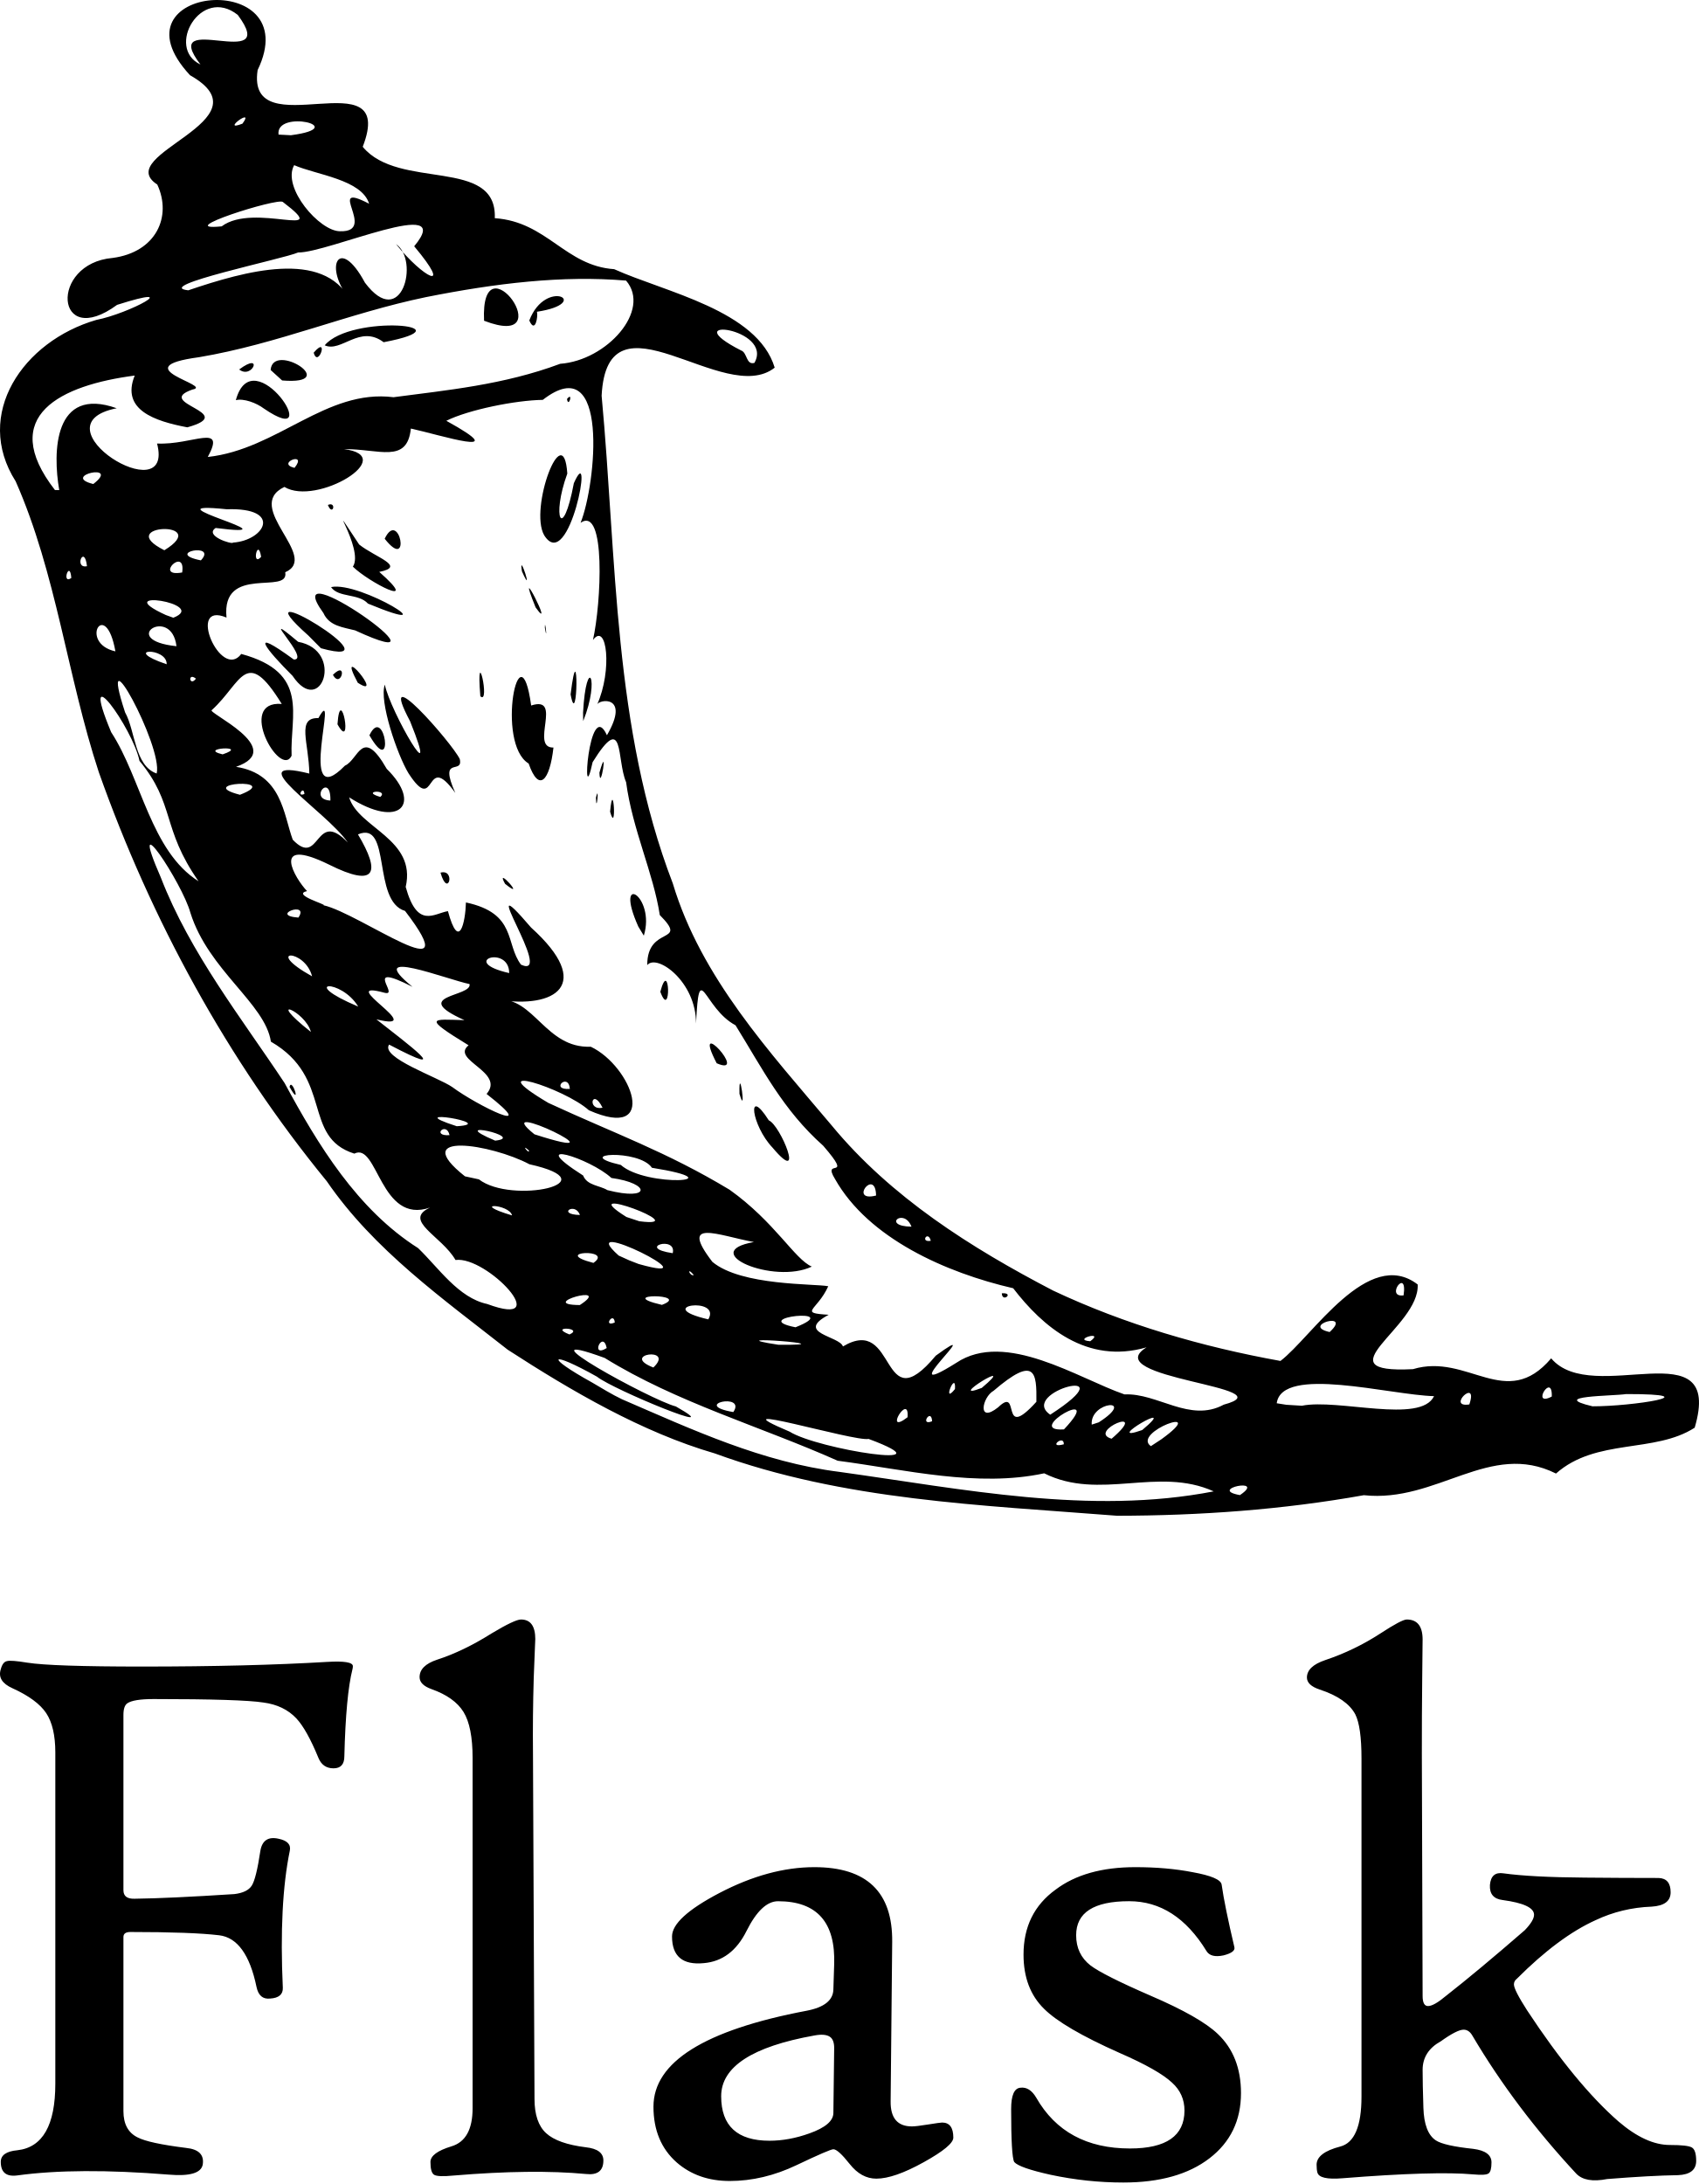
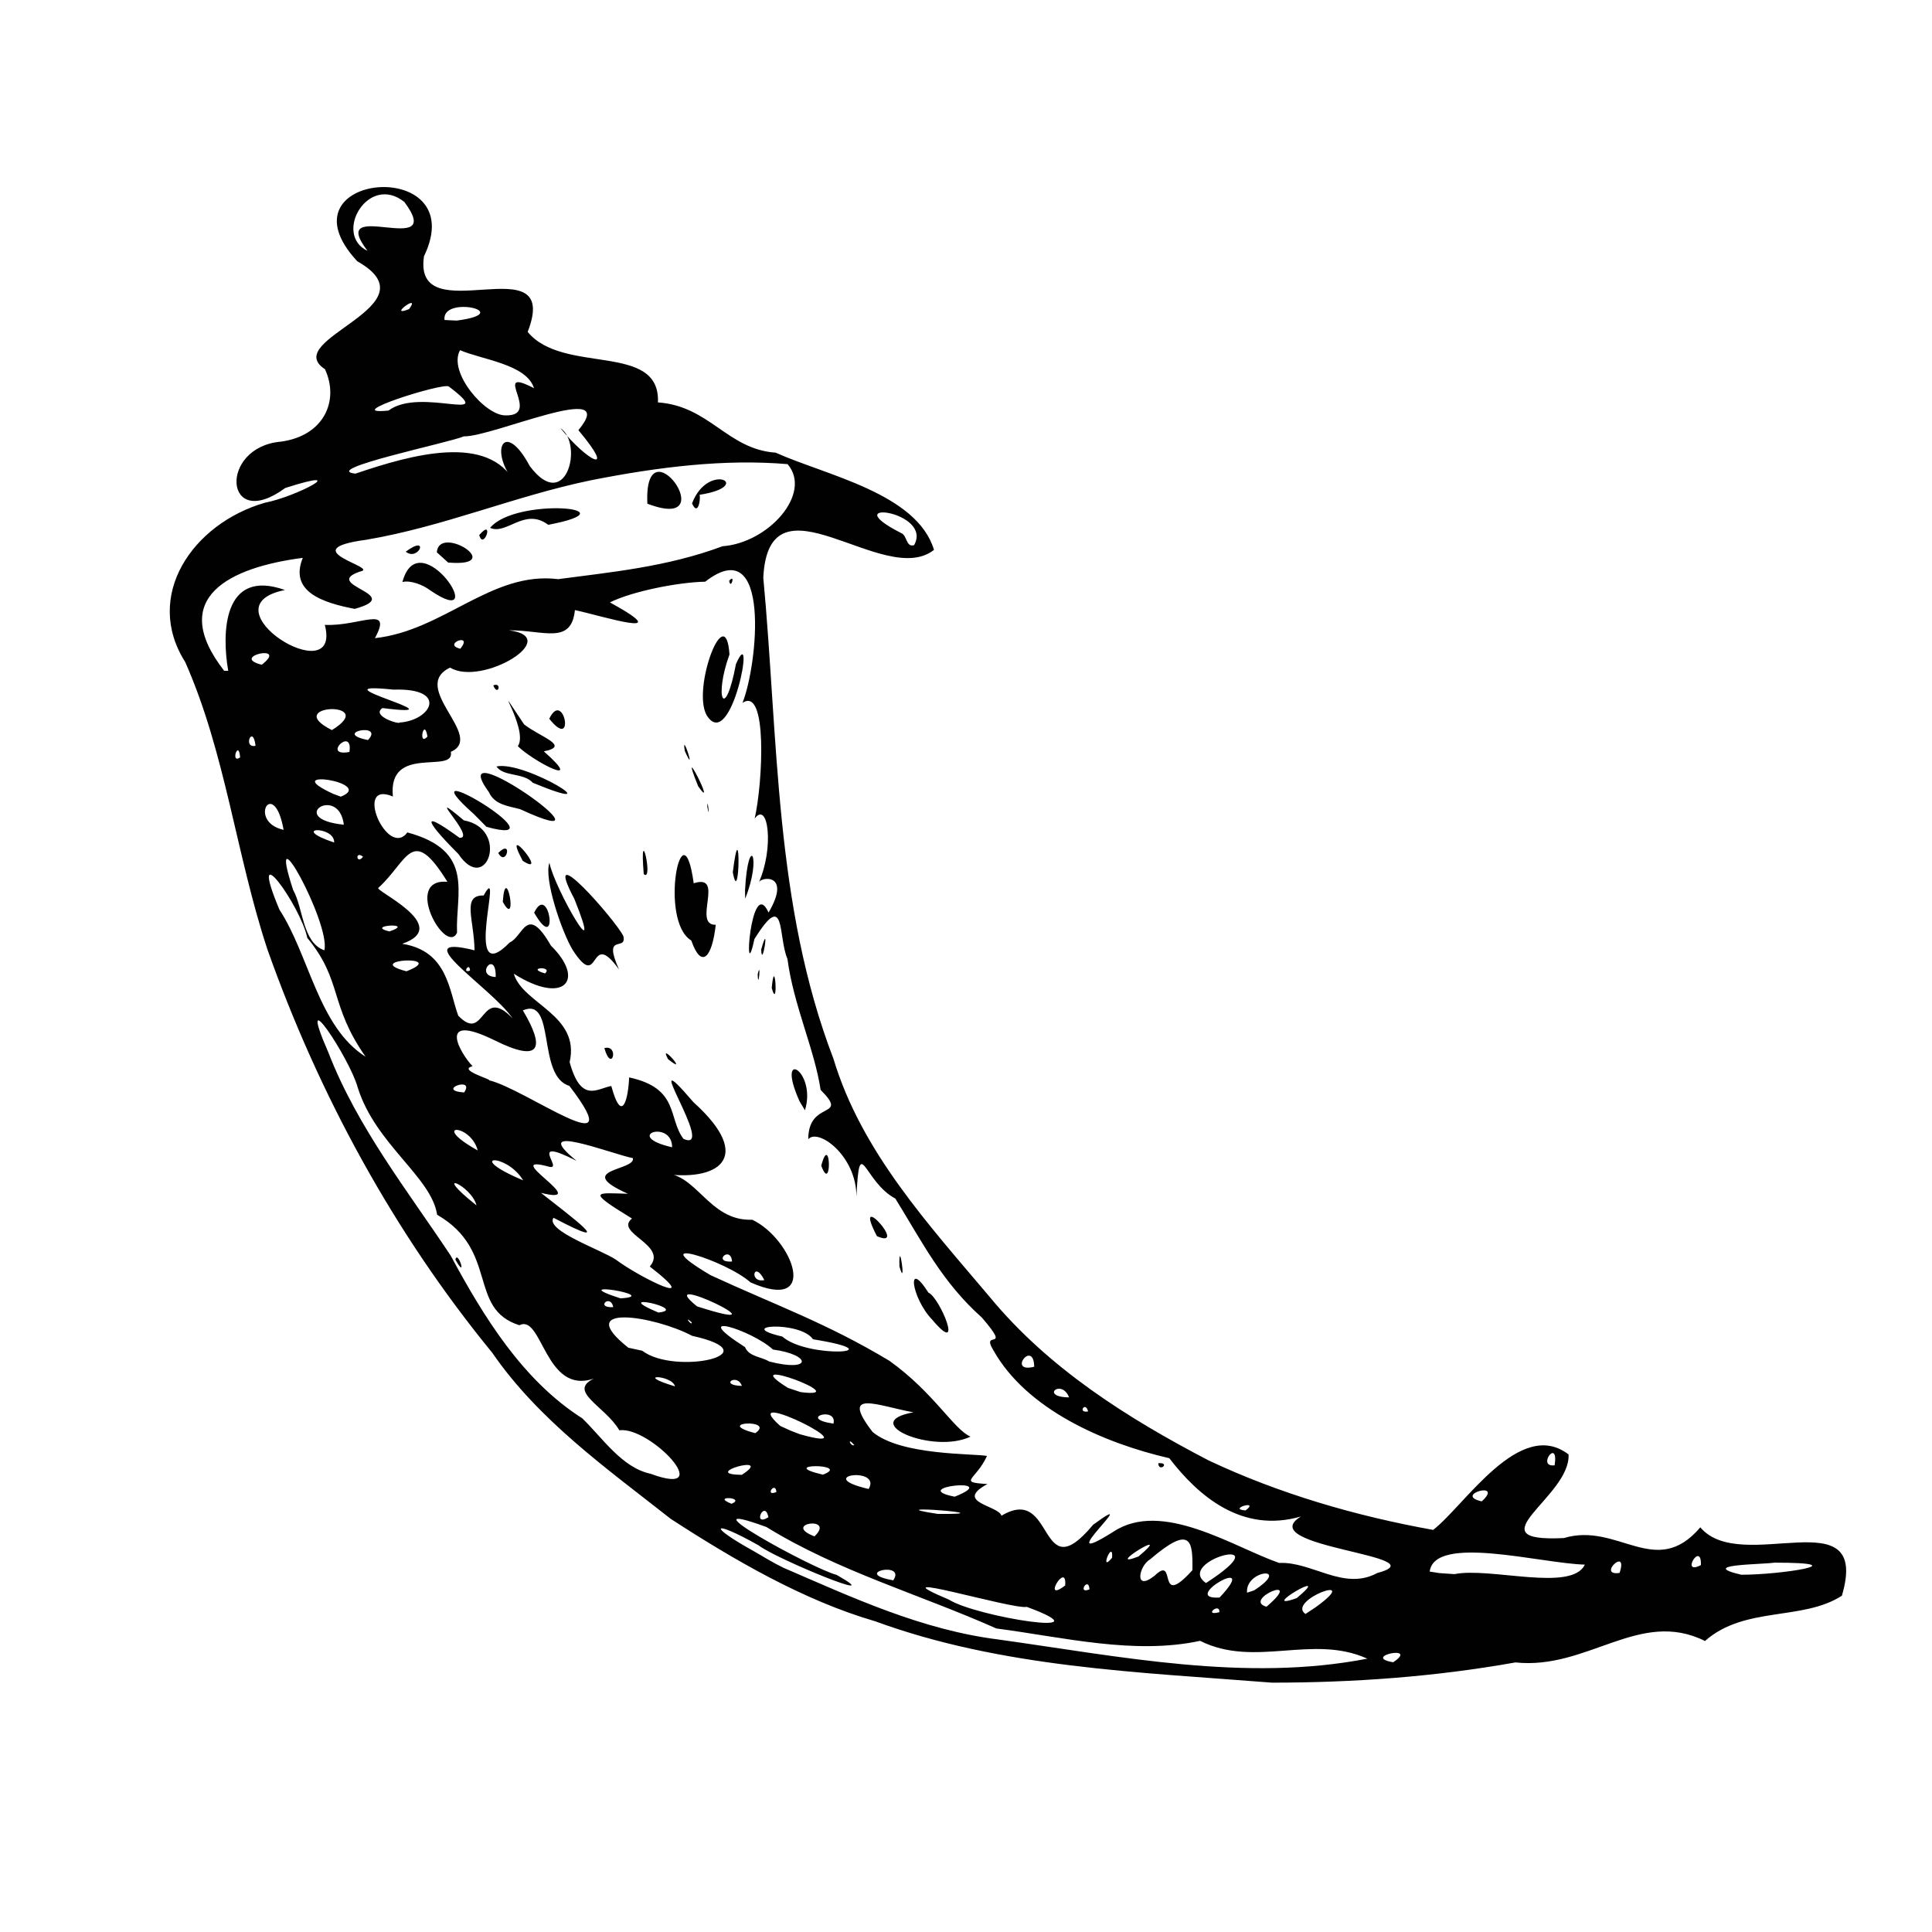
- <svg xmlns="http://www.w3.org/2000/svg" width="1945" height="2500" viewBox="0 0 256 329" preserveAspectRatio="xMinYMin meet">
-   <path d="M76.501 203.351c-9.75-7.67-20.153-15.02-27.26-25.377-14.961-18.264-26.477-39.405-34.35-61.625-4.76-14.45-6.39-29.941-12.53-43.83-6.414-10.091 1.105-21.114 12.157-24.32 4.917-.948 13.568-5.59 3.125-2.268-9.364 6.866-10.266-6.24-.666-7.07 6.552-.869 8.964-6.23 6.721-11.056-7.036-4.59 17.055-9.626 4.932-16.473-12.62-13.62 17.66-16.242 10.188-.771-1.786 11.895 21.166-2.185 15.836 11.554 5.415 6.599 20.272 1.505 19.899 10.757 7.886.542 10.593 7.173 17.988 7.683 7.677 3.466 21.58 6.192 24.188 14.837-7.61 6.023-25.227-12.443-26.078 4.232 2.302 24.638 1.715 50.017 10.726 73.478 4.262 14.204 14.6 25.385 23.931 36.45 8.933 10.834 21.03 18.466 33.363 24.887 10.815 5.1 22.475 8.48 34.265 10.606 4.78-3.656 13.221-17.25 20.675-11.522.36 6.449-14.796 13.471-.711 12.758 8.278-2.498 14.013 6.394 20.826-1.629 6.278 7.436 26.09-4.747 21.625 10.45-6.042 3.898-14.85 1.543-20.898 6.906-9.972-4.983-17.912 4.453-28.956 3.263-12.26 2.196-24.738 3.08-37.167 3.098-20.396-1.609-41.222-2.288-60.624-9.39-10.933-3.176-21.598-9.402-31.205-15.628zm17.224 7.468c10.672 4.61 21.109 9.475 32.807 10.946 18.558 2.577 37.723 6.552 56.346 2.93-8.428-3.805-17.145 1.478-25.541-2.72-10.07 2.164-20.878-.556-31.12-1.897-11.64-5.184-24.206-8.748-35.107-15.485-13.628-4.975 7.043 6.383 10.724 7.306 8.514 4.83-9.365-2.48-11.89-4.487-7.132-4.002-8.04-3.165-.704.896 1.477.864 2.936 1.773 4.485 2.511zm-20.31-14.353c10.345 3.832-.046-7.272-4.78-6.63-2.1-3.643-8.023-5.945-3.845-7.9-7.513 2.61-7.873-9.92-11.403-8.127-7.952-2.511-3.094-11.405-12.569-16.87-.864-5.756-9.41-10.745-12.13-19.423-1.203-4.446-9.658-17.203-4.466-5.33 4.42 11.43 12.195 21.227 18.669 31.003 5.022 9.31 10.96 19.048 20.108 24.855 3.087 2.962 6.061 7.493 10.415 8.422zm-29.791-32.715c.358-1.563 1.89 3.38 0 0zm42.183 37.305c2.288-1.026-3.296-1.294 0 0zm5.61 2.048c-.581-2.826-2.563 1.582 0 0zm7.03 2.93c3.341-3.187-5.16-2.01 0 0zm12.045 6.713c2.033-3.001-6.507-1.13 0 0zm-23.128-16.123c5.19-3.362-6.716-.047 0 0zm5.27 2.628c-.151-1.773-1.877.797 0 0zm26.345 16.445c4.237 2.675 24.738 5.859 11.902 1.098-2.153.452-23.803-6.127-11.902-1.098zM77.156 183.12c-.412-1.777-6.58-1.968 0 0zm12.26 7.155c3.197-2.23-6.624-1.72 0 0zm10.318 6.323c4.584-1.726-7.427-1.733 0 0zM72.16 177.686c4.97 3.811 20.05.49 7.611-2.275-5.656-3.015-18.407-5.08-9.715 1.818l2.104.457zm34.566 21.095c2.072-3.525-8.685-2.015 0 0zm-10.503-8.345c12.15 3.434-10.22-7.69-3-1.268l1.603.726 1.397.542zm21.058 12.17c11.508.11-10.398-1.588 0 0zm-49.547-31.578c-.452-2.144-2.838.178 0 0zm69.013 42.498c.307-3.87-3.754 2.884 0 0zm-49.37-30.472c-.7-2.04-3.596-.085 0 0zm-18.552-13.372c6.606-.398-9.05-2.91 0 0zm-21.978-14.204c-.823-3.17-7.186-5.694 0 0zm57.695 36.614c-1.21-1.381-.57.3 0 0zm35.905 22.037c-.11-2.113-1.955.796 0 0zm-39.083-25.32c.648-2.72-5.636-.825 0 0zm-26.752-16.956c4.918-.524-7.88-3.322 0 0zm45.252 28.119c7.663-3.035-7.468-1.479 0 0zm-23.535-15.975c8.827 1.136-10.508-6.01-1.942-.642l1.942.642zm30.68 18.864c8.247-4.923 5.527 11.542 13.989 1.393 8.343-6.094-7.207 7.533 3.073 1.086 7.441-4.977 18.426 2.36 25.365 4.747 4.988-.242 9.841 4.316 14.96 1.542 9.848-2.655-19.263-3.935-11.633-8.638-9.01 2.624-15.666-3.125-20.1-8.899-10.11-2.335-21.795-7.5-26.843-16.452-2.06-3.354 2.97.478-1.778-5.015-6.088-5.415-9.128-11.569-13.216-18.153-4.885-2.603-5.46-10.273-5.951-.254.04-6.324-5.898-10.581-7.35-8.815-.026-6.089 6.357-3.035 1.89-7.54-.96-6.311-4.126-12.888-5.075-20.016-1.476-3.433-.21-10.789-5.047-3.015-1.76 8.22-.582-10.096 2.158-4.06 3.596-6.16-1.296-5.435-1.492-4.584 2.342-5.198 1.485-12.575-.614-9.763 1.249-5.513 1.975-20.284-1.863-17.662 2.327-5.767 4.414-26.38-5.697-18.518-4.093.058-11.187 1.485-14.535 3.152 10.508 5.794-1.06 2.092-5.343 1.17-.556 5.362-4.793 3.047-10.09 3.099 8.462 1.046-4.12 8.65-8.964 5.696-6.304 3.008 5.434 10.528.124 12.855.655 3.499-9.652-1.267-8.847 6.828-6.115-2.578-.837 9.599 2.223 5.48 10.404 2.818 7.324 9.233 7.585 15.333-1.694 3.55-8.37-8.35-1.485-7.8-5.434-8.823-6.008-3.192-10.521.908-1.046.295 11.509 5.832 3.63 8.566 6.931 1.073 7.134 7.141 8.547 10.98 4.165 4.34 3.307-4.795 8.298.425-3.16-4.65-16.715-13.1-5.8-10.39-.06-4.676-1.976-8.45 1.372-8.359 3.316-5.996-3.472 14.792 3.996 7.168 2.065-.902 2.583-6.003 6.297.484 5.394 5.31 1.949 9.153-5.663 4.289 1.36 4.623 10.181 6.27 8.52 13.497 1.758 6.356 4.218 4.014 6.362 3.648 1.68 6.173 2.637 1.635 2.715-1.308 7.696 1.65 5.891 6.2 8.303 9.378 5.303 2.392-7.591-16.224 1.512-5.598 9.578 8.651 3.596 12.26-5.002 10.875 5.44-.44 7.191 7.357 14 7.082 6.205 2.955 10.41 14.294-.288 9.572-3.708-3.348-16.846-7.474-6.114-1.111 9.9 4.59 17.773 7.33 27.326 13.092 6.834 4.878 9.788 10.467 12.378 11.574-5.747 2.745-17.314-2.191-8.723-3.701-5.362-.975-11.39-3.688-6.258 2.988 4.368 3.649 15.465 3.262 17.46 3.674-1.687 3.715-4.583 4.01.065 4.297-5.186 2.766 1.668 3.198 2.145 4.773zm-10.606-29.955c-3.158-3.302-3.975-9.481-.562-4.108 1.753.707 5.605 10.105.562 4.108zm34.547 21.945c1.968-.13.058 1.496 0 0zm-39.528-30.04c-.126-4.99 1.136 3.85 0 0zm-3.434-4.617c-3.975-7.67 5.002 2.171 0 0zm-41.615-28.719c2.335-.623 1.151 3.987 0 0zm33.121 17.949c1.432-5.382 1.681 4.513 0 0zm-23.397-16.27c-1.647-2.968 3.447 2.787 0 0zm20.075 6.435c-3.76-8.422 2.668-4.604.837 1.38l-.837-1.38zm-34.624-23.09c-1.68-2.765-4.46-10.874-3.564-13.351.804 4.034 8.573 17.354 3.805 5.519-5.263-9.92 6.298 3.216 7.488 5.695.556 2.459-3.25-.673-.674 5.1-4.701-6.572-2.773 3.63-7.055-2.963zm-10.698-7.375c.438-6.428 2.446 4.407 0 0zm4.813 1.66c2.295-4.85 3.89 6.762 0 0zm-11.581-8.957c-3.983-3.964-6.867-7.612.189-2.46 2.714.105-6.041-8.297.655-2.668 7.035 1.283 3.471 11.543-.844 5.128zm6.081-.157c2.316-2.295 1.23 2.256 0 0zm3.747 1.196c-3.512-6.572 4.257 2.76 0 0zm-7.441-7.107c-11.58-10.314 14.549 5.387 1.89 1.908l-1.89-1.908zm33.185 19.276c-5.015-3.002-1.334-21.153.38-8.742 4.872-1.577-.27 6.415 3.36 6.336-.568 5.04-2.196 6.854-3.74 2.406zm12.274 7.258c.49-5.472 1.033 3.742 0 0zm-2.131-2.112c.549-2.334.052 2.753 0 0zm-41.06-27.81c-7.44-10.267 21.625 10.383 4.768 2.603-1.76-.464-3.884-.628-4.768-2.603zm23.639 12.53c-.705-8.645 1.57 1.43 0 0zm17.943 11.513c1.386-4.923.106 3.258 0 0zm-40.437-27.96c4.421-.948 18.322 7.762 5.558 2.485-1.418-1.57-4.446-.857-5.558-2.486zm37.971 18.924c.473-8.84 2.644-5.277.02 1.269l-.02-1.27zM53.171 85.375c1.804-2.643-4.788-11.947.947-3.336 2.48 1.968 7.173 3.296 3.028 4.126 6.519 5.749-1.588 1.557-3.975-.79zm32.805 19.244c1.244-10.07 1.1 5.898 0 0zM49.404 76.076c1.38-.59.732 1.836 0 0zm8.56 5.094c2.202-4.624 4.06 5.152 0 0zm24.135 13.424c-.02-1.772.457 2.583 0 0zm-1.4-3.092c-3.348-8.266 3.12 4.374 0 0zm-2.054-5.422c-.56-3.414 1.91 4.29 0 0zm3.348-5.44c-2.301-4.049 2.905-17.852 3.487-9.292-2.427 6.67-.7 10.398.986 1.452 3.127-7.036-.673 13.896-4.473 7.84zm3.44-20.526c1.002-1.23.223 1.483 0 0zm-5.746 113.21c-1.361-1.19.175.753 0 0zm11.835 5.984c6.584 1.694 6.552-1.021.6-1.832-3.197-2.974-13.3-6.133-4.256-.366.596 1.518 2.486 1.478 3.656 2.198zm-23.37-15.525c3.622 2.709 13.659 7.664 5.165 1.035 2.864-3.33-5.48-5.101-2.713-7.33-7.043-4.311-5.56-3.925-.621-3.787-8.462-3.787 1.222-3.499.765-5.44-3.263-.642-16.211-5.756-8.593.418-7.742-3.944-1.845 1.471-4.185.902-7.92-2.158 7.05 6.03-1.256 3.996 4.539 3.596 12.222 9.22 1.916 3.805-1.353 1.955 7.377 4.918 9.521 6.401zm12.377 7.115c15.047 4.846-7.383-5.931 0 0zm63.364 38.384c.196-2.988-2.054 2.55 0 0zm6.513 2.74c3.472-3.36.144 5.362 5.754-.823.058-4.428-.17-7.042-6.447-1.662-1.734.962-2.504 5.035.693 2.486zM47.024 147.098c-1.067-4.192-7.475-4.174 0 0zm6.95 4.556c-2.583-4.282-9.214-3.877 0 0zm39.568 23.861c3.866 3.434 17.741 2.518 4.69.426-1.93-2.858-12.268-2.171-4.69-.426zm54.385 33.593c5.944-4.99-5.76 2.223 0 0zm12.366 8.493c.038-1.602-2.563.7 0 0zm.02-2.243c6.584-6.97-6.376.412 0 0zM29.917 132.776c-5.61-8.004-3.485-11.601-8.899-18.14-1.028-5.002-9.285-16.341-4.27-4.329 4.59 7.03 5.95 17.91 13.17 22.469zm128.329 80.365c12.118-7.828-4.969-3.407 0 0zm9.247 3.622c6.068-5.206-3.839-1.086 0 0zm-122.53-78.515c1.734-2.583-4.485-.333 0 0zm120.6 76.043c5.872-3.785-1.353-3.204-1.065.346l1.065-.346zm-79.698-50.233c-.202-2.563-3.105.216 0 0zm4.924 2.832c-1.569-3.165-2.406.497 0 0zm84.197 49.959c7.526-5.429-4.557-1.041-1.576 1.033l1.576-1.033zm-2.883-1.393c6.133-5.134-6.468 2.275 0 0zm14.724 9.801c4.115-2.753-5.001-.889 0 0zm-138.09-88.872c5.512 1.235 22.042 13.581 12.293.857-4.995-1.478-2-13.687-7.094-11.529 3.42 5.715 2.81 8.14-4.37 4.545-9.016-4.408-5.067 2.178-3.3 3.996-2.408.549 3.177 2.086 2.47 2.13zm-25.13-19.845c.987-4.088-9.096-22.469-4.76-9.214 1.562 2.779 1.4 8.042 4.76 9.214zm46.126 28.437c-2.844-2.373-.137-.34 0 0zm6.99 1.63c0-4.33-7.728-1.76 0 0zm60.618 38.207c-1.157-2.957-4.57-.066 0 0zm2.91 2.124c-.433-1.654-1.682.321 0 0zm24.024 15.138c2.309-1.706-2.884-.221 0 0zM36.156 119.744c6.61-2.558-7.083-1.825 0 0zm95.848 60.38c-.077-4.276-4.217 1.067 0 0zm-98.458-66.469c4.244-1.43-3.93-.94 0 0zm12.32 5.97c-.073-1.405-1.301.537 0 0zm150.3 92.168c5.46-1.105 17.904 2.78 19.911-1.444-6.63-.164-22.932-4.683-23.704 1.071l1.452.23 2.342.143zm-146.384-91.18c.1-4.336-3.38-.163 0 0zM17.39 98.138c-1.471-8.26-5.598-1.25 0 0zm7.722 1.942c.099-2.655-7.07-2.387 0 0zm4.414 2.171c-1.275-1.034-.994 1.3 0 0zM57.31 120.07c1.309-1.204-3.099-.889 0 0zm-30.72-22.71c-.751-6.238-8.952-.935 0 0zM10.745 87.08c-.223-2.877-1.544 1.085 0 0zm2.36-1.777c-.385-3.415-2.027.43 0 0zM26.12 93.07c5.506-2.158-10.026-4.473-1.125-.405l1.125.405zm174.226 107.62c3.524-3.23-4.473-1 0 0zm21.049 10.907c1.413-4.171-3.558.55 0 0zM27.45 86.25c.583-4.04-4.367.804 0 0zM8.927 73.84c-.994-5.702-.857-15.714 8.658-12.333-12.7 2.524 8.795 15.79 6.081 5.315 5.342.263 10.45-3.157 7.644 2.027 10.528-1.157 17.82-10.285 27.987-9.003 7.918-1.052 16.576-1.844 25.11-5.035 7.016-.504 13.77-8.057 9.927-12.536-9.567-.81-19.586.386-30.159 2.492-11.717 2.432-22.362 7.061-34.186 9.05-11.529 1.55 2.315 4.263-.988 4.871-6.01 2.086 7.174 3.492-.778 5.695-4.91-.934-10.024-2.621-7.925-7.8C9.26 58.021-.444 62.598 8.28 73.832l.648.006zm26.608-13.55c2.583-9.533 13.862 7.848 4.237 1.269-1.145-.864-3.042-1.564-4.237-1.269zm.502-4.624c3.735-2.778 1.982 1.564 0 0zm4.741.08c.342-4.388 10.863 2.321 1.734 1.576l-1.734-1.577zm6.487-2.609c2.374-2.774.688 2.458 0 0zm1.662-1.111c3.949-4.741 22.343-3.029 8.879-.466-3.61-2.72-6.375 1.602-8.879.466zm24.01-3.702c-.594-12.955 11.934 4.597 0 0zm6.815-.04c2.49-6.525 9.67-2.621 1.157-1.314.182.7-.255 3.375-1.157 1.314zM24.765 82.902c7.44-4.558-7.9-3.955 0 0zm5.505 1.524c2.61-2.772-5.676-1.125 0 0zM14.054 72.924c4.25-3.27-5.035-1.242 0 0zm219.764 137.483c.124-3.793-3.25 1.706 0 0zm-22.331-15.243c.634-4.36-2.87.38 0 0zm28.471 16.715c5.945.02 18.014-1.852 5.08-1.845-2.033.315-11.828.25-5.08 1.845zM35.11 81.75c4.813-.327 7.526-5.304-.936-5.022-13.11-1.353 11.567 4.493-1.68 2.819-1.778 1.177 2.51 2.53 2.616 2.203zm4.237 2.146c-.504-3.087-1.492 1.64 0 0zm5.028-13.406c2.086-2.59-2.89-.693 0 0zM28.367 43.74c8.593-2.916 20.337-6.199 24.392 1.44-4.127-4.963-1.667-9.855 2.23-2.59 5.512 7.344 8.27-3.341 4.687-5.807 4.088 5.074 8.73 7.475 2.733.322 6.52-7.841-13.045 1.026-17.491.934-2.138.96-22.089 5.087-16.55 5.701zm5.035-9.637c4.899-3.694 16.943 2.203 9.214-3.676-.758-.666-16.922 4.46-9.214 3.676zm17.859.738c5.728.144-2.471-7.703 4.355-4.146-1.118-3.661-7.951-4.348-11.292-5.812-1.89 3.348 3.843 10.004 6.937 9.958zM36.534 18.63c1.982-2.687-3.478 1.367 0 0zm7.3 1.745c9.238-1.222-2.356-3.975-1.866-.097l1.865.097zM30.204 9.717c-6.507-8.494 12.235 1.426 5.623-7.468-5.564-4.426-10.906 4.99-5.623 7.468zm83.47 44.957c2.984-5.285-12.312-7.128-2.007-1.872.948.315.734 2.237 2.007 1.872zM53.108 251.495c-.66 2.606-1.069 6.979-1.222 13.117 0 1.206-.543 1.81-1.632 1.81s-1.847-.527-2.276-1.576c-1.166-2.838-2.27-4.817-3.324-5.947-1.242-1.32-2.894-2.118-4.955-2.39-2.215-.35-7.733-.525-16.555-.525-2.02 0-3.343.215-3.963.644-.389.27-.583.854-.583 1.749v26.409c0 .894.563 1.32 1.688 1.283 3.461-.04 8.474-.276 15.04-.7 1.284-.158 2.15-.575 2.596-1.256.45-.68.887-2.436 1.312-5.275.27-1.555 1.186-2.158 2.74-1.806 1.32.272 1.888.875 1.693 1.806-1.09 5.288-1.442 12.167-1.053 20.64.041 1.008-.6 1.554-1.923 1.632-1.09.117-1.77-.467-2.04-1.75-1.008-4.857-2.887-7.453-5.624-7.785-2.74-.328-7.203-.494-13.38-.494-.7 0-1.049.251-1.049.757v26.235c0 1.944.717 3.267 2.154 3.964 1.13.583 3.558 1.109 7.287 1.575 1.907.194 2.74 1.032 2.51 2.506-.235 1.283-1.943 1.789-5.133 1.517-9.21-.74-16.81-.7-22.793.119-1.673.23-2.506-.45-2.506-2.041 0-1.013.833-1.595 2.506-1.75 3.809-.429 5.712-3.772 5.712-10.027v-49.908c0-2.562-.458-4.534-1.369-5.915-.915-1.38-2.616-2.635-5.1-3.761-1.556-.7-2.138-1.651-1.75-2.857.194-.737.506-1.147.931-1.223.389-.118 1.421-.04 3.089.234 2.45.388 8.223.583 17.316.583 10.729 0 19.996-.235 27.81-.7 2.603-.158 3.907.057 3.907.64 0 .158-.02.311-.061.466zM90.915 325.502c0 1.555-.875 2.235-2.623 2.04-5.36-.506-12.008-.43-19.936.231-1.595.158-2.574.117-2.946-.113-.37-.235-.552-.875-.552-1.928 0-.93 1.057-1.716 3.175-2.36 2.121-.639 3.177-2.554 3.177-5.74V264.87c0-3.15-.457-5.462-1.368-6.94-.915-1.477-2.518-2.623-4.81-3.437-1.206-.43-1.81-1.032-1.81-1.81 0-1.166.875-2.04 2.624-2.623 2.644-.855 5.385-2.174 8.223-3.964 2.332-1.4 3.81-2.097 4.429-2.097 1.437 0 2.159.988 2.159 2.971 0-.153-.078 1.79-.236 5.83-.113 3.847-.153 7.636-.113 11.37l.23 52.06c0 2.372.584 4.093 1.75 5.162 1.166 1.068 3.17 1.777 6.004 2.126 1.748.193 2.623.854 2.623 1.983zM143.644 322.064c0 .818-1.486 2.05-4.458 3.7-2.975 1.653-5.356 2.479-7.142 2.479-1.518 0-2.857-.737-4.023-2.215-1.166-1.477-1.985-2.214-2.45-2.214-.349 0-2.195.797-5.54 2.388-3.339 1.595-6.703 2.393-10.084 2.393-3.186 0-5.85-.935-7.987-2.797-2.332-2.062-3.498-4.86-3.498-8.398 0-6.724 7.696-11.542 23.088-14.457 2.64-.506 3.984-1.575 4.02-3.207l.119-3.732c.234-6.373-2.584-9.559-8.454-9.559-1.672 0-3.255 1.494-4.754 4.486-1.493 2.996-3.643 4.607-6.441 4.842-3.186.308-4.781-1.032-4.781-4.024 0-1.867 2.372-4.04 7.113-6.53 4.976-2.603 9.758-3.907 14.344-3.907 7.888 0 11.794 3.753 11.717 11.254l-.235 24.017c-.036 2.527 1.033 3.789 3.207 3.789.429 0 1.246-.096 2.449-.291 1.207-.194 1.907-.292 2.102-.292 1.125 0 1.688.761 1.688 2.275zm-17.955-13.29c.04-.973-.187-1.617-.673-1.924-.486-.311-1.25-.373-2.3-.178-9.368 1.672-14.052 4.724-14.052 9.154 0 4.47 2.429 6.704 7.287 6.704 1.944 0 3.948-.368 6.004-1.105 2.413-.858 3.616-1.886 3.616-3.093l.118-9.559zM186.988 315.357c0 4.12-1.588 7.397-4.753 9.825-3.167 2.43-7.49 3.644-12.972 3.644-3.652 0-7.308-.388-10.96-1.166-3.15-.7-4.976-1.34-5.481-1.923-.312-.547-.466-3.206-.466-7.988 0-2.06.466-3.13 1.4-3.206.932-.118 1.73.389 2.39 1.514 2.914 5.093 7.618 7.64 14.109 7.64 5.477 0 8.218-1.907 8.218-5.717 0-1.668-.62-3.069-1.866-4.195-1.361-1.283-4-2.78-7.927-4.49-5.676-2.525-9.466-4.74-11.369-6.647-2.061-2.02-3.09-4.74-3.09-8.162 0-4.199 1.613-7.461 4.839-9.793 2.992-2.256 6.996-3.381 12.008-3.381 3.15 0 6.025.25 8.632.757 2.798.506 4.255 1.126 4.372 1.866.308 2.174.952 5.324 1.924 9.446.117.502-.43.911-1.632 1.222-1.284.272-2.138.057-2.567-.64-3.069-5.016-6.955-7.522-11.66-7.522-5.324 0-7.987 1.71-7.987 5.13 0 1.906.72 3.42 2.157 4.546 1.284.972 4.295 2.49 9.037 4.551 4.975 2.137 8.356 4.061 10.146 5.77 2.332 2.214 3.498 5.19 3.498 8.919zM255.575 325.56c0 1.36-.915 2.08-2.741 2.157-2.721.04-6.28.234-10.668.583-2.178.429-3.733.158-4.664-.814-6.142-6.607-11.352-13.526-15.628-20.757-.348-.62-.794-.931-1.34-.931-.66 0-1.805.583-3.437 1.75-1.83 1.008-2.741 2.448-2.741 4.31 0 1.324.036 3.227.117 5.718.078 2.485.697 4.116 1.863 4.894.817.547 2.705.972 5.655 1.284 1.827.234 2.742.914 2.742 2.04 0 .895-.146 1.45-.438 1.66-.29.214-1.06.263-2.304.146-3.886-.348-10.453-.154-19.703.583-2.332.194-3.596-.098-3.79-.875-.077-.27-.118-.66-.118-1.166 0-1.202 1.187-2.118 3.56-2.736 2.137-.548 3.205-3.054 3.205-7.523v-50.955c0-3.186-.31-5.401-.935-6.644-.854-1.595-2.644-2.839-5.364-3.733-1.28-.425-1.923-1.028-1.923-1.806 0-1.13.915-2.004 2.74-2.623a36.555 36.555 0 0 0 8.336-4.024c2.139-1.397 3.462-2.098 3.964-2.098 1.596 0 2.393 1.008 2.393 3.033 0-.275-.02 1.652-.061 5.77a935.371 935.371 0 0 0-.056 11.428l.117 36.494c0 1.012.271 1.514.814 1.514.583 0 1.478-.502 2.684-1.514 3.226-2.527 7.19-5.83 11.891-9.911.935-.971 1.4-1.749 1.4-2.332 0-1.048-1.574-1.79-4.72-2.214-1.36-.159-2.004-.915-1.928-2.276.118-1.36.799-1.943 2.041-1.749 2.802.39 6.883.604 12.243.644 3.733.036 7.445.057 11.138.057 1.202.04 1.806.757 1.806 2.158 0 1.32-.952 2.04-2.855 2.158-2.996.113-5.814.793-8.453 2.04-3.693 1.668-7.64 4.603-11.838 8.802-.308.234-.466.525-.466.874 0 .543.66 1.847 1.984 3.907 4.858 7.385 9.445 12.96 13.757 16.732 2.761 2.37 5.344 3.555 7.753 3.555 1.79 0 2.898.126 3.323.38.43.253.645.924.645 2.01z" />
+ <svg xmlns="http://www.w3.org/2000/svg" viewBox="0 0 128 128">
+   <path fill="#010101" d="M44.44 100.63c-4.23-3.33-8.74-6.52-11.83-11.01-6.49-7.92-11.49-17.1-14.9-26.74-2.07-6.27-2.77-12.99-5.44-19.02-2.78-4.38.48-9.16 5.27-10.55 2.13-.41 5.89-2.43 1.36-.98-4.06 2.98-4.45-2.71-.29-3.07 2.84-.38 3.89-2.7 2.92-4.8-3.05-1.99 7.4-4.18 2.14-7.15-5.48-5.91 7.66-7.05 4.42-.33-.77 5.16 9.18-.95 6.87 5.01 2.35 2.86 8.8.65 8.63 4.67 3.42.24 4.6 3.11 7.8 3.33 3.33 1.5 9.36 2.69 10.49 6.44-3.3 2.61-10.95-5.4-11.31 1.84 1 10.69.74 21.7 4.65 31.88 1.85 6.16 6.33 11.01 10.38 15.81 3.88 4.7 9.12 8.01 14.48 10.8 4.69 2.21 9.75 3.68 14.87 4.6 2.07-1.59 5.74-7.48 8.97-5 .16 2.8-6.42 5.84-.31 5.54 3.59-1.08 6.08 2.77 9.04-.71 2.72 3.23 11.32-2.06 9.38 4.53-2.62 1.69-6.44.67-9.07 3-4.33-2.16-7.77 1.93-12.56 1.42-5.32.95-10.73 1.34-16.13 1.34-8.85-.7-17.89-.99-26.3-4.07-4.74-1.38-9.37-4.08-13.53-6.78zm7.47 3.24c4.63 2 9.16 4.11 14.23 4.75 8.05 1.12 16.37 2.84 24.45 1.27-3.66-1.65-7.44.64-11.08-1.18-4.37.94-9.06-.24-13.5-.82-5.05-2.25-10.5-3.8-15.23-6.72-5.91-2.16 3.06 2.77 4.65 3.17 3.69 2.1-4.06-1.08-5.16-1.95-3.09-1.74-3.49-1.37-.31.39.64.37 1.28.77 1.95 1.09zm-8.81-6.23c4.49 1.66-.02-3.16-2.07-2.88-.91-1.58-3.48-2.58-1.67-3.43-3.26 1.13-3.42-4.3-4.95-3.53-3.45-1.09-1.34-4.95-5.45-7.32-.37-2.5-4.08-4.66-5.26-8.43-.52-1.93-4.19-7.46-1.94-2.31 1.92 4.96 5.29 9.21 8.1 13.45 2.18 4.04 4.76 8.26 8.72 10.78 1.34 1.3 2.63 3.27 4.52 3.67zM30.17 83.45c.16-.68.82 1.46 0 0zm18.3 16.18c1-.44-1.43-.56 0 0zm2.44.89c-.25-1.23-1.11.69 0 0zm3.05 1.27c1.45-1.38-2.24-.87 0 0zm5.22 2.91c.89-1.3-2.82-.49 0 0zm-10.03-6.99c2.25-1.46-2.91-.02 0 0zm2.29 1.14c-.07-.77-.82.34 0 0zm11.43 7.13c1.84 1.16 10.73 2.54 5.16.48-.93.2-10.33-2.66-5.16-.48zM44.72 91.85c-.18-.77-2.85-.85 0 0zm5.32 3.1c1.39-.96-2.87-.74 0 0zm4.48 2.75c1.98-.75-3.23-.75 0 0zm-11.97-8.21c2.16 1.65 8.7.21 3.3-.99-2.45-1.31-7.99-2.2-4.22.79l.92.2zm15 9.16c.9-1.53-3.77-.88 0 0zm-4.56-3.63c5.27 1.49-4.43-3.34-1.3-.55l.7.32.6.23zm9.14 5.28c4.99.05-4.51-.68 0 0zm-21.5-13.7c-.19-.93-1.23.08 0 0zm29.94 18.44c.14-1.68-1.62 1.25 0 0zM49.15 91.82c-.3-.88-1.56-.04 0 0zm-8.04-5.8c2.86-.17-3.93-1.26 0 0zm-9.54-6.16c-.36-1.38-3.12-2.47 0 0zM56.6 95.74c-.52-.6-.25.13 0 0zm15.58 9.56c-.05-.91-.85.35 0 0zM55.22 94.32c.28-1.18-2.44-.36 0 0zm-11.6-7.36c2.13-.23-3.42-1.44 0 0zm19.63 12.2c3.32-1.32-3.24-.64 0 0zm-10.21-6.93c3.83.49-4.56-2.61-.84-.28l.84.28zm13.31 8.19c3.58-2.14 2.4 5.01 6.07.6 3.62-2.64-3.13 3.27 1.33.47 3.23-2.16 7.99 1.02 11 2.06 2.16-.11 4.27 1.87 6.49.67 4.27-1.15-8.36-1.71-5.05-3.75-3.91 1.14-6.8-1.36-8.72-3.86-4.39-1.01-9.46-3.25-11.65-7.14-.89-1.46 1.29.21-.77-2.18-2.64-2.35-3.96-5.02-5.73-7.88-2.12-1.13-2.37-4.46-2.58-.11.02-2.74-2.56-4.59-3.19-3.82-.01-2.64 2.76-1.32.82-3.27-.42-2.74-1.79-5.59-2.2-8.68-.64-1.49-.09-4.68-2.19-1.31-.76 3.57-.25-4.38.94-1.76 1.56-2.67-.56-2.36-.65-1.99 1.02-2.26.64-5.46-.27-4.24.54-2.39.86-8.8-.81-7.66 1.01-2.5 1.92-11.44-2.47-8.03-1.78.03-4.85.64-6.31 1.37 4.56 2.51-.46.91-2.32.51-.24 2.33-2.08 1.32-4.38 1.34 3.67.45-1.79 3.75-3.89 2.47-2.74 1.31 2.36 4.57.05 5.58.28 1.52-4.19-.55-3.84 2.96-2.65-1.12-.36 4.16.96 2.38 4.51 1.22 3.18 4.01 3.29 6.65-.74 1.54-3.63-3.62-.64-3.38-2.36-3.83-2.61-1.38-4.56.39-.45.13 4.99 2.53 1.57 3.72 3.01.47 3.1 3.1 3.71 4.76 1.81 1.88 1.44-2.08 3.6.18-1.37-2.02-7.25-5.68-2.52-4.51-.03-2.03-.86-3.67.6-3.63 1.44-2.6-1.51 6.42 1.73 3.11.9-.39 1.12-2.6 2.73.21 2.34 2.3.85 3.97-2.46 1.86.59 2.01 4.42 2.72 3.7 5.86.76 2.76 1.83 1.74 2.76 1.58.73 2.68 1.14.71 1.18-.57 3.34.72 2.56 2.69 3.6 4.07 2.3 1.04-3.29-7.04.66-2.43 4.16 3.75 1.56 5.32-2.17 4.72 2.36-.19 3.12 3.19 6.07 3.07 2.69 1.28 4.52 6.2-.12 4.15-1.61-1.45-7.31-3.24-2.65-.48 4.3 1.99 7.71 3.18 11.86 5.68 2.96 2.12 4.25 4.54 5.37 5.02-2.49 1.19-7.51-.95-3.78-1.61-2.33-.42-4.94-1.6-2.71 1.3 1.89 1.58 6.71 1.42 7.58 1.59-.73 1.61-1.99 1.74.03 1.86-2.25 1.22.72 1.41.93 2.1zm-4.6-13c-1.37-1.43-1.72-4.11-.24-1.78.75.3 2.43 4.38.24 1.78zm14.99 9.52c.85-.06.02.65 0 0zM59.59 83.91c-.06-2.17.49 1.67 0 0zM58.1 81.9c-1.73-3.32 2.17.95 0 0zM40.04 69.44c1.01-.27.5 1.73 0 0zm14.37 7.79c.62-2.33.73 1.96 0 0zm-10.15-7.06c-.71-1.29 1.5 1.21 0 0zm8.71 2.79c-1.63-3.65 1.16-2 .36.6l-.36-.6zM37.95 62.95c-.73-1.2-1.93-4.72-1.55-5.79.35 1.75 3.72 7.53 1.65 2.39-2.28-4.3 2.73 1.4 3.25 2.47.24 1.07-1.41-.29-.29 2.21-2.04-2.85-1.2 1.58-3.06-1.28zm-4.64-3.2c.19-2.79 1.06 1.91 0 0zm2.08.72c1-2.11 1.69 2.93 0 0zm-5.02-3.89c-1.73-1.72-2.98-3.3.08-1.07 1.18.05-2.62-3.6.28-1.16 3.06.56 1.51 5.01-.36 2.23zm2.64-.07c1-.99.53.98 0 0zm1.62.52c-1.52-2.85 1.85 1.2 0 0zm-3.22-3.08c-5.02-4.47 6.31 2.34.82.83l-.82-.83zm14.39 8.36c-2.18-1.3-.58-9.18.16-3.79 2.11-.68-.12 2.78 1.46 2.75-.24 2.18-.95 2.97-1.62 1.04zm5.33 3.15c.21-2.38.45 1.62 0 0zm-.93-.92c.24-1.01.03 1.2 0 0zM32.39 52.48c-3.23-4.45 9.38 4.51 2.07 1.13-.77-.21-1.69-.28-2.07-1.13zm10.26 5.43c-.31-3.75.68.62 0 0zm7.78 5c.6-2.14.05 1.41 0 0zM32.89 50.78c1.92-.41 7.95 3.37 2.41 1.08-.62-.69-1.93-.38-2.41-1.08zm16.47 8.21c.2-3.84 1.15-2.29.01.55l-.01-.55zm-15.05-9.55c.78-1.15-2.08-5.18.41-1.45 1.08.85 3.11 1.43 1.31 1.79 2.84 2.5-.68.68-1.72-.34zm14.24 8.35c.54-4.37.47 2.56 0 0zM32.68 45.41c.6-.26.32.79 0 0zm3.71 2.21c.96-2.01 1.77 2.23 0 0zm10.47 5.82c0-.77.2 1.12 0 0zm-.6-1.34c-1.45-3.59 1.35 1.9 0 0zm-.89-2.35c-.25-1.48.83 1.86 0 0zm1.45-2.36c-1-1.76 1.26-7.75 1.51-4.03-1.05 2.89-.3 4.51.43.63 1.36-3.06-.29 6.02-1.94 3.4zm1.49-8.91c.44-.53.1.65 0 0zM45.82 87.6c-.59-.52.07.33 0 0zm5.13 2.6c2.86.74 2.84-.44.26-.79-1.39-1.29-5.77-2.66-1.85-.16.27.65 1.09.63 1.59.95zm-10.14-6.74c1.57 1.18 5.93 3.32 2.24.45 1.24-1.44-2.38-2.21-1.18-3.18-3.06-1.87-2.41-1.7-.27-1.64-3.67-1.64.53-1.52.33-2.36-1.42-.28-7.03-2.5-3.73.18-3.36-1.71-.8.64-1.82.39-3.44-.94 3.06 2.62-.54 1.73 1.97 1.56 5.3 4 .83 1.65-.57.85 3.21 2.14 4.14 2.78zm5.37 3.09c6.53 2.1-3.2-2.58 0 0zm27.5 16.65c.08-1.3-.9 1.11 0 0zm2.82 1.19c1.51-1.46.06 2.33 2.5-.36.03-1.92-.07-3.06-2.8-.72-.75.42-1.09 2.19.3 1.08zM31.65 76.22c-.47-1.82-3.25-1.81 0 0zm3.01 1.98c-1.12-1.86-4-1.68 0 0zm17.17 10.35c1.68 1.49 7.7 1.09 2.03.18-.83-1.24-5.32-.94-2.03-.18zm23.6 14.57c2.57-2.16-2.5.97 0 0zm5.36 3.69c.02-.69-1.11.3 0 0zm.01-.97c2.86-3.03-2.77.18 0 0zM24.22 70.01c-2.43-3.47-1.51-5.03-3.86-7.87-.45-2.17-4.03-7.09-1.85-1.88 1.99 3.05 2.58 7.77 5.71 9.75zm55.68 34.87c5.26-3.4-2.15-1.48 0 0zm4.01 1.57c2.64-2.26-1.66-.47 0 0zM30.75 72.38c.76-1.12-1.94-.14 0 0zm52.33 32.99c2.55-1.64-.59-1.39-.46.15l.46-.15zM48.5 83.58c-.09-1.11-1.35.09 0 0zm2.14 1.23c-.69-1.38-1.05.21 0 0zm36.53 21.67c3.27-2.36-1.98-.45-.68.45l.68-.45zm-1.26-.6c2.67-2.23-2.8.99 0 0zm6.39 4.25c1.79-1.19-2.17-.38 0 0zM32.39 71.57c2.39.54 9.56 5.89 5.33.37-2.17-.64-.87-5.94-3.08-5 1.48 2.48 1.22 3.53-1.9 1.97-3.91-1.91-2.2.94-1.43 1.73-1.04.25 1.39.91 1.08.93zm-10.9-8.61c.43-1.77-3.95-9.75-2.07-4 .68 1.21.61 3.49 2.07 4zM41.5 75.3c-1.23-1.03-.06-.15 0 0zm3.03.71c0-1.88-3.35-.77 0 0zm26.3 16.57c-.5-1.28-1.98-.02 0 0zm1.26.93c-.18-.72-.72.14 0 0zm10.43 6.56c1-.74-1.25-.09 0 0zM26.93 64.35c2.87-1.11-3.07-.79 0 0zm41.59 26.2c-.04-1.86-1.83.46 0 0zM25.8 61.71c1.84-.62-1.71-.41 0 0zm5.34 2.59c-.03-.61-.56.23 0 0zm65.22 39.99c2.37-.48 7.77 1.21 8.64-.63-2.88-.07-9.95-2.03-10.28.46l.63.1 1.01.07zM32.84 64.73c.05-1.88-1.46-.07 0 0zm-14.05-9.75c-.64-3.58-2.43-.54 0 0zm3.35.84c.04-1.15-3.07-1.03 0 0zm1.91.94c-.55-.44-.43.57 0 0zm12.06 7.73c.57-.52-1.35-.38 0 0zm-13.33-9.85c-.33-2.71-3.88-.4 0 0zm-6.87-4.46c-.1-1.25-.67.47 0 0zm1.02-.77c-.17-1.48-.88.19 0 0zm5.65 3.37c2.39-.94-4.35-1.94-.49-.18l.49.18zm75.59 46.69c1.53-1.4-1.94-.43 0 0zm9.13 4.74c.61-1.81-1.54.23 0 0zM23.15 49.82c.26-1.75-1.89.35 0 0zm-8.03-5.38c-.43-2.47-.37-6.82 3.76-5.35-5.51 1.1 3.82 6.85 2.64 2.31 2.32.11 4.53-1.37 3.32.88 4.57-.5 7.73-4.46 12.14-3.91 3.44-.46 7.19-.8 10.89-2.18 3.04-.22 5.97-3.5 4.31-5.44-4.15-.35-8.5.17-13.08 1.08-5.08 1.06-9.7 3.06-14.83 3.93-5 .67 1 1.85-.43 2.11-2.61.9 3.11 1.52-.34 2.47-2.13-.41-4.35-1.14-3.44-3.38-4.79.62-9 2.61-5.21 7.48h.27zm11.54-5.88c1.12-4.14 6.01 3.4 1.84.55-.5-.38-1.32-.68-1.84-.55zm.22-2.01c1.62-1.2.86.68 0 0zm2.06.04c.15-1.9 4.71 1.01.75.68l-.75-.68zm2.81-1.14c1.03-1.2.3 1.07 0 0zm.72-.48c1.71-2.06 9.69-1.31 3.85-.2-1.56-1.18-2.76.7-3.85.2zm10.42-1.6c-.26-5.62 5.18 1.99 0 0zm2.96-.02c1.08-2.83 4.2-1.14.5-.57.08.3-.11 1.46-.5.57zM21.99 48.37c3.23-1.98-3.43-1.72 0 0zm2.39.66c1.13-1.2-2.46-.49 0 0zm-7.04-4.99c1.85-1.42-2.18-.54 0 0zm95.35 59.65c.05-1.65-1.41.74 0 0zM103 97.08c.28-1.9-1.24.16 0 0zm12.36 7.25c2.58.01 7.82-.8 2.2-.8-.88.13-5.13.11-2.2.8zM26.48 47.87c2.09-.14 3.27-2.3-.41-2.18-5.69-.59 5.02 1.95-.73 1.22-.77.51 1.09 1.1 1.14.96zm1.84.93c-.22-1.34-.65.71 0 0zm2.18-5.82c.9-1.12-1.26-.3 0 0zm-6.95-11.6c3.73-1.27 8.82-2.69 10.58.62-1.79-2.15-.72-4.28.97-1.12 2.39 3.19 3.59-1.45 2.03-2.52 1.77 2.2 3.79 3.24 1.19.14 2.83-3.4-5.66.45-7.59.41-.92.41-9.58 2.2-7.18 2.47zm2.19-4.18c2.13-1.6 7.35.96 4-1.59-.33-.3-7.35 1.93-4 1.59zm7.75.32c2.49.06-1.07-3.34 1.89-1.8-.49-1.59-3.45-1.89-4.9-2.52-.82 1.45 1.66 4.34 3.01 4.32zm-6.39-7.04c.86-1.16-1.51.6 0 0zm3.16.76c4.01-.53-1.02-1.72-.81-.04l.81.04zm-5.91-4.62c-2.82-3.69 5.31.62 2.44-3.24-2.41-1.92-4.73 2.16-2.44 3.24zm36.21 19.5c1.29-2.29-5.34-3.09-.87-.81.42.14.32.97.87.81z" />
</svg>
